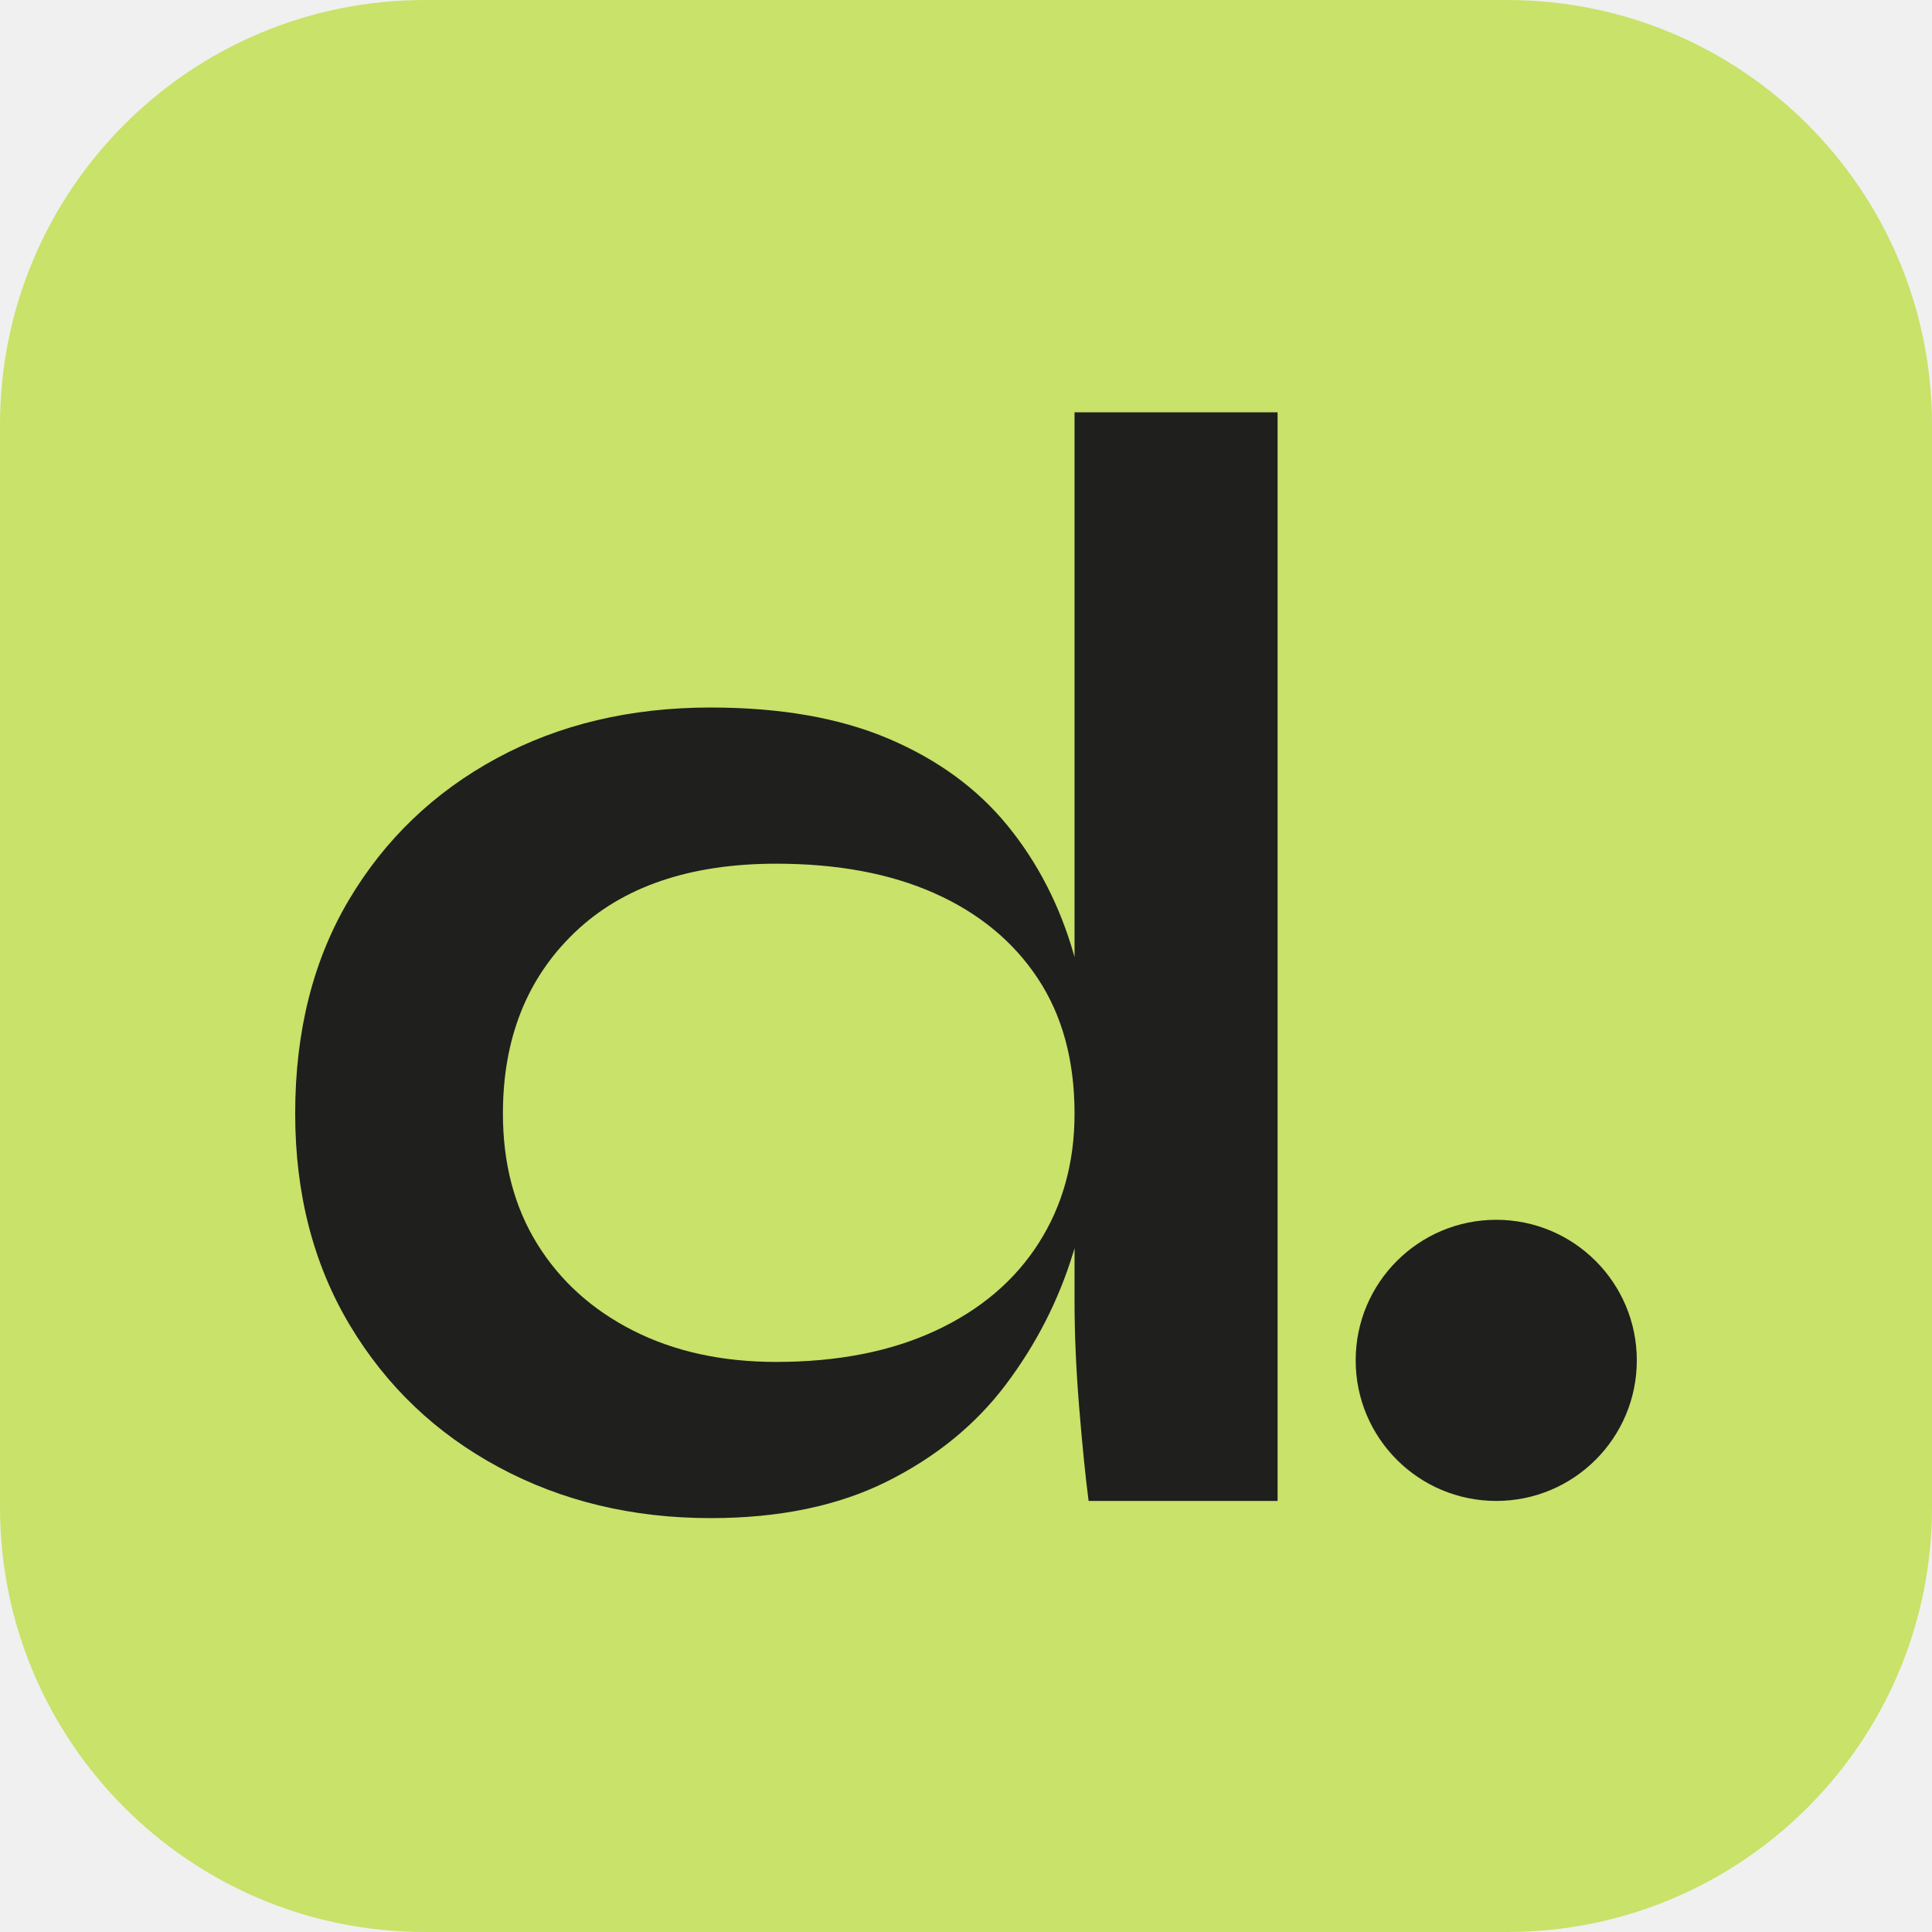
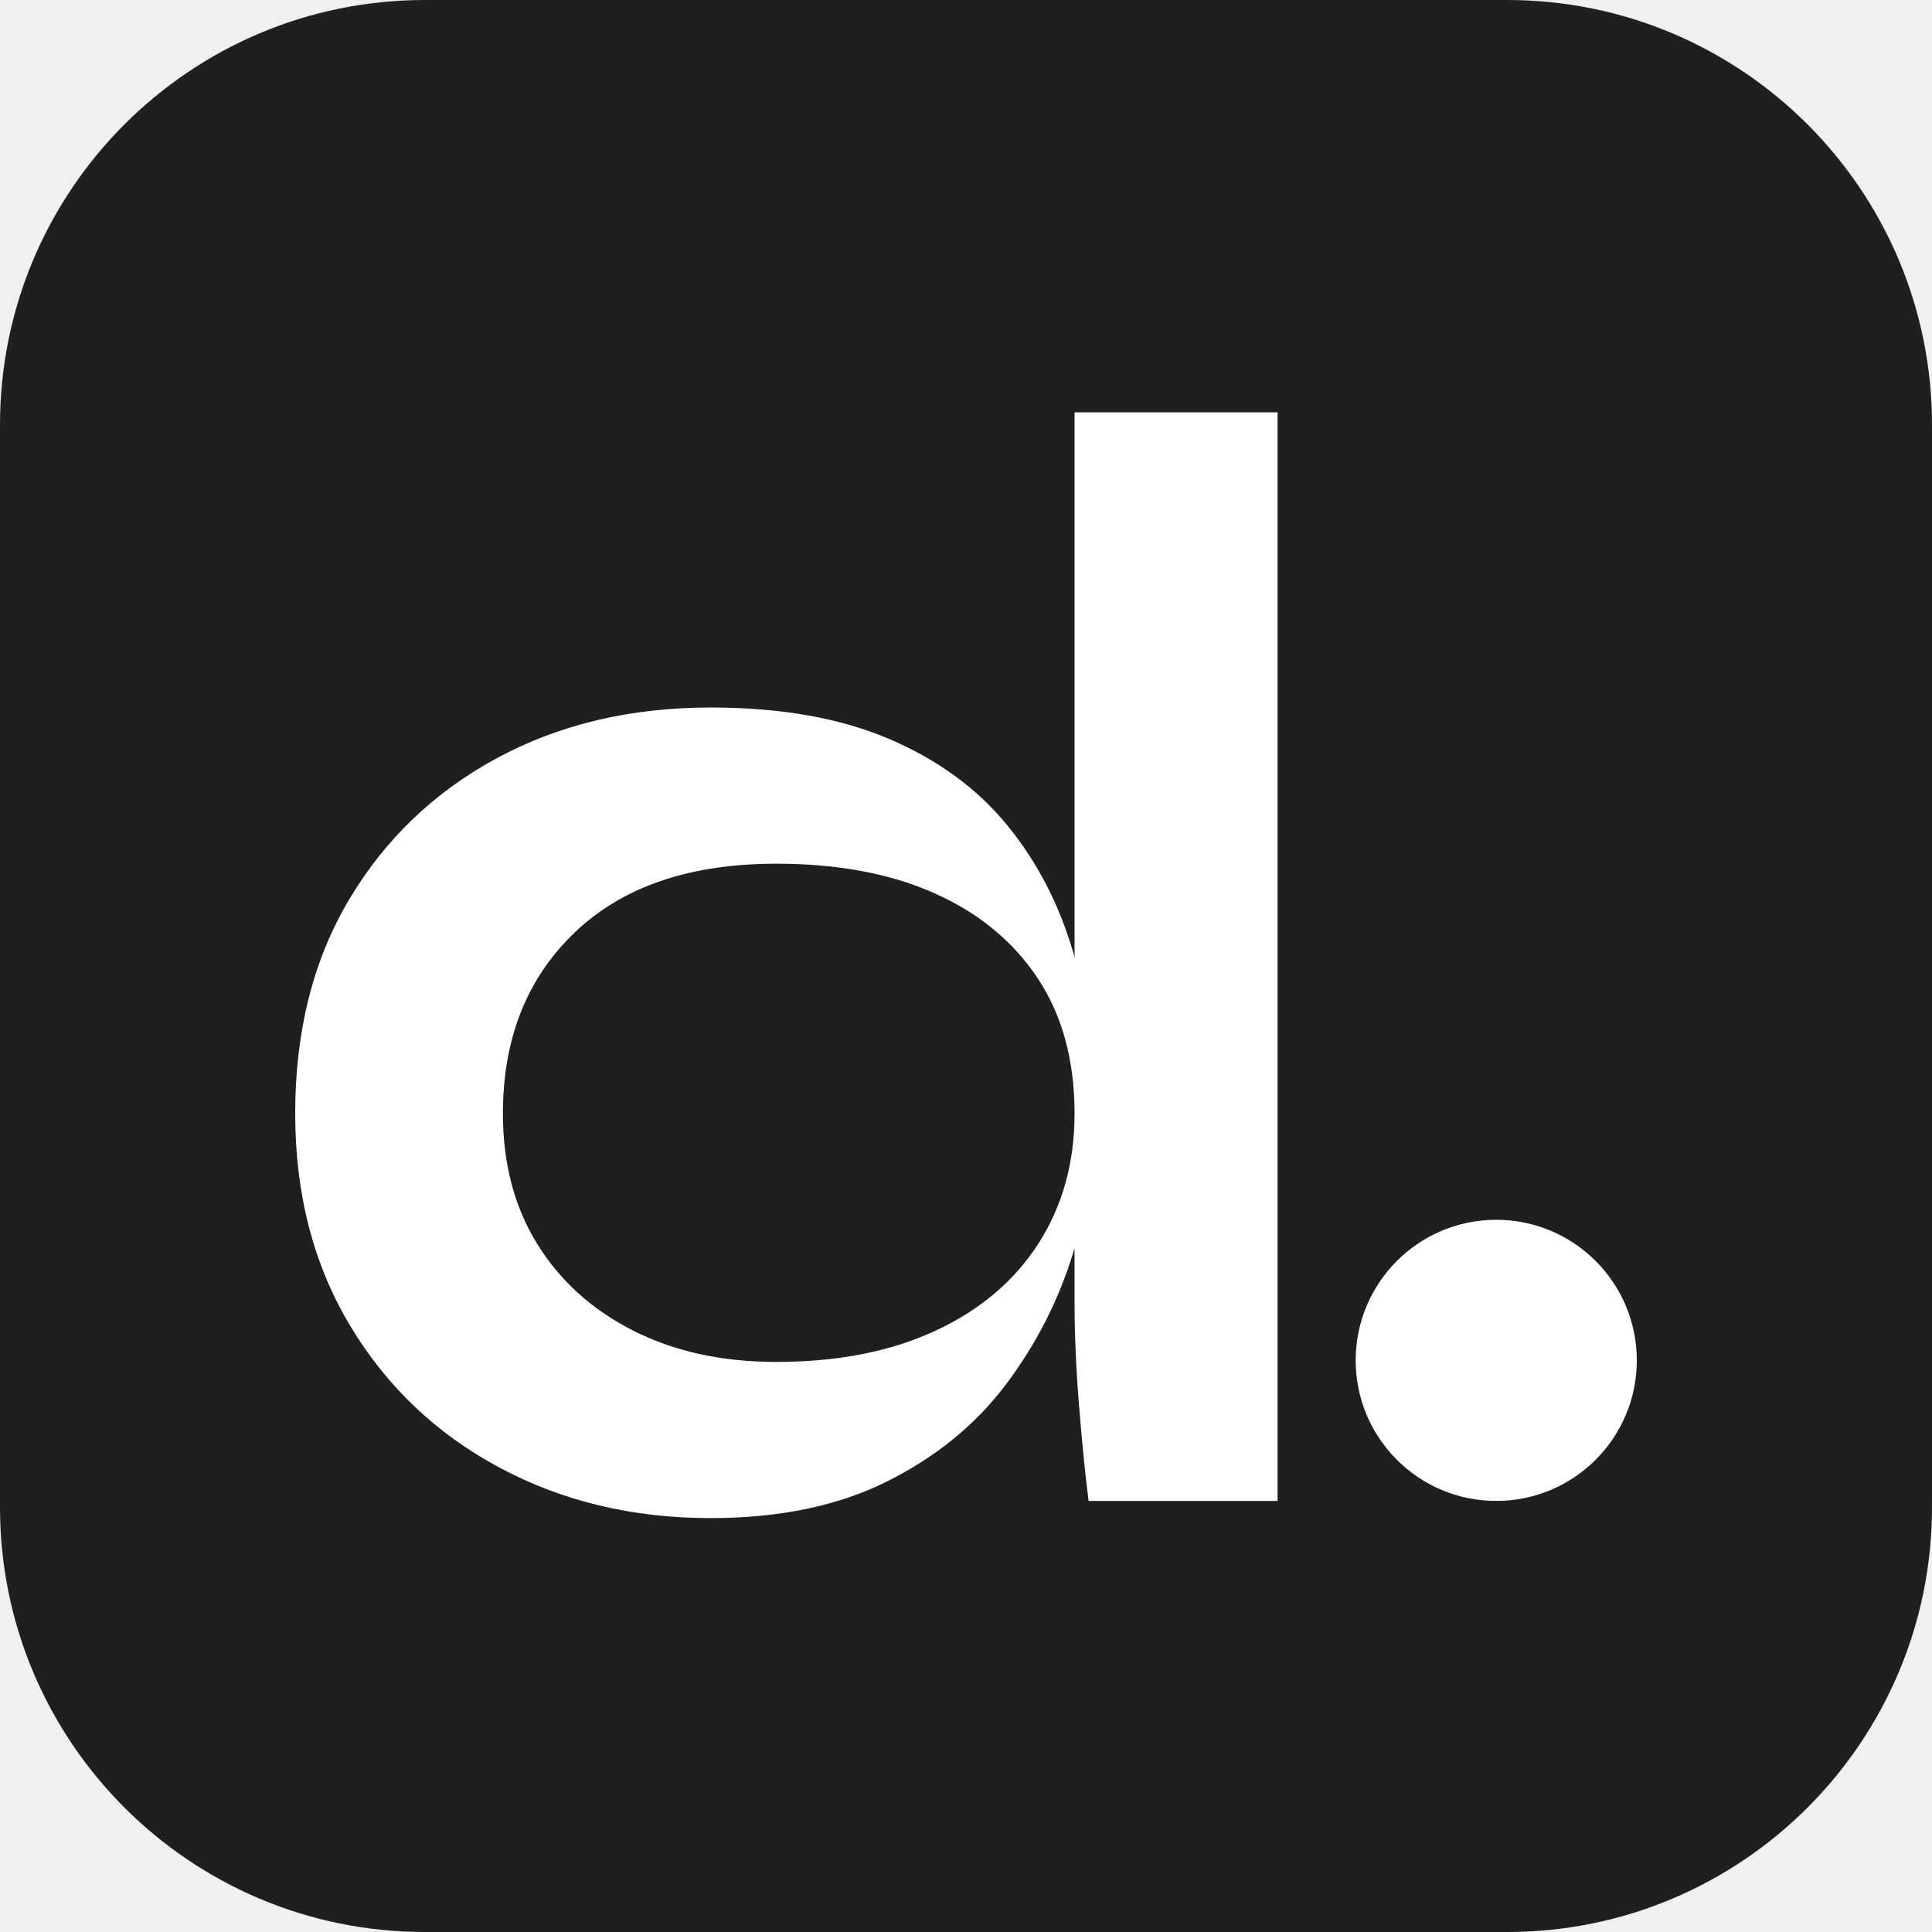
<svg xmlns="http://www.w3.org/2000/svg" viewBox="-15.3 -96.1 123.7 123.7">
-   <rect x="-15.3" y="-96.1" width="123.7" height="123.7" rx="27.2" fill="#C8E26A" />
-   <path d="M30.20 1.10L30.20 1.10Q22.70 1.10 16.65-2.15Q10.60-5.40 7.10-11.25Q3.60-17.10 3.60-24.80L3.60-24.80Q3.60-32.70 7.05-38.50Q10.50-44.30 16.50-47.55Q22.50-50.80 30.20-50.80L30.20-50.80Q36.90-50.80 41.60-48.80Q46.30-46.80 49.20-43.25Q52.10-39.70 53.45-35Q54.80-30.30 54.80-24.80L54.80-24.80Q54.80-20.40 53.40-15.85Q52-11.30 49.10-7.45Q46.20-3.60 41.50-1.25Q36.80 1.10 30.20 1.10ZM34.40-8.90L34.40-8.90Q40.30-8.90 44.60-10.90Q48.90-12.90 51.20-16.50Q53.50-20.10 53.50-24.80L53.50-24.80Q53.50-29.90 51.15-33.45Q48.80-37 44.55-38.90Q40.30-40.80 34.40-40.80L34.40-40.80Q26.10-40.80 21.50-36.40Q16.90-32 16.90-24.80L16.90-24.80Q16.90-20 19.10-16.45Q21.30-12.90 25.25-10.90Q29.20-8.90 34.40-8.90ZM53.50-12.80L53.50-69.70L66.50-69.70L66.50 0L54.40 0Q54.10-2.30 53.80-5.95Q53.50-9.60 53.50-12.80L53.50-12.80Z" fill="#1F1F1D" />
-   <circle cx="80.5" cy="-9" r="9" fill="#1F1F1D" />
+   <rect x="-15.3" y="-96.1" width="123.7" height="123.7" rx="27.2" fill="#1F1F1D" />
+   <path d="M30.20 1.10L30.20 1.10Q22.70 1.10 16.65-2.15Q10.60-5.40 7.10-11.25Q3.60-17.10 3.60-24.80L3.60-24.80Q3.60-32.70 7.05-38.50Q10.50-44.30 16.50-47.55Q22.50-50.80 30.20-50.80L30.20-50.80Q36.90-50.80 41.60-48.80Q46.30-46.80 49.20-43.25Q52.10-39.70 53.45-35Q54.80-30.30 54.80-24.80L54.80-24.80Q54.80-20.40 53.40-15.85Q52-11.30 49.10-7.45Q46.20-3.60 41.50-1.25Q36.80 1.10 30.20 1.10ZM34.40-8.90L34.40-8.90Q40.30-8.90 44.60-10.90Q48.90-12.90 51.20-16.50Q53.50-20.10 53.50-24.80L53.50-24.80Q53.50-29.90 51.15-33.45Q48.80-37 44.55-38.90Q40.30-40.80 34.40-40.80L34.40-40.80Q26.10-40.80 21.50-36.40Q16.90-32 16.90-24.80L16.90-24.80Q16.90-20 19.10-16.45Q21.30-12.90 25.25-10.90Q29.20-8.90 34.40-8.90ZM53.50-12.80L53.50-69.70L66.50-69.70L66.50 0L54.40 0Q54.10-2.30 53.80-5.95Q53.50-9.60 53.50-12.80L53.50-12.80Z" fill="#FFFFFF" />
+   <circle cx="80.5" cy="-9" r="9" fill="#FFFFFF" />
</svg>
